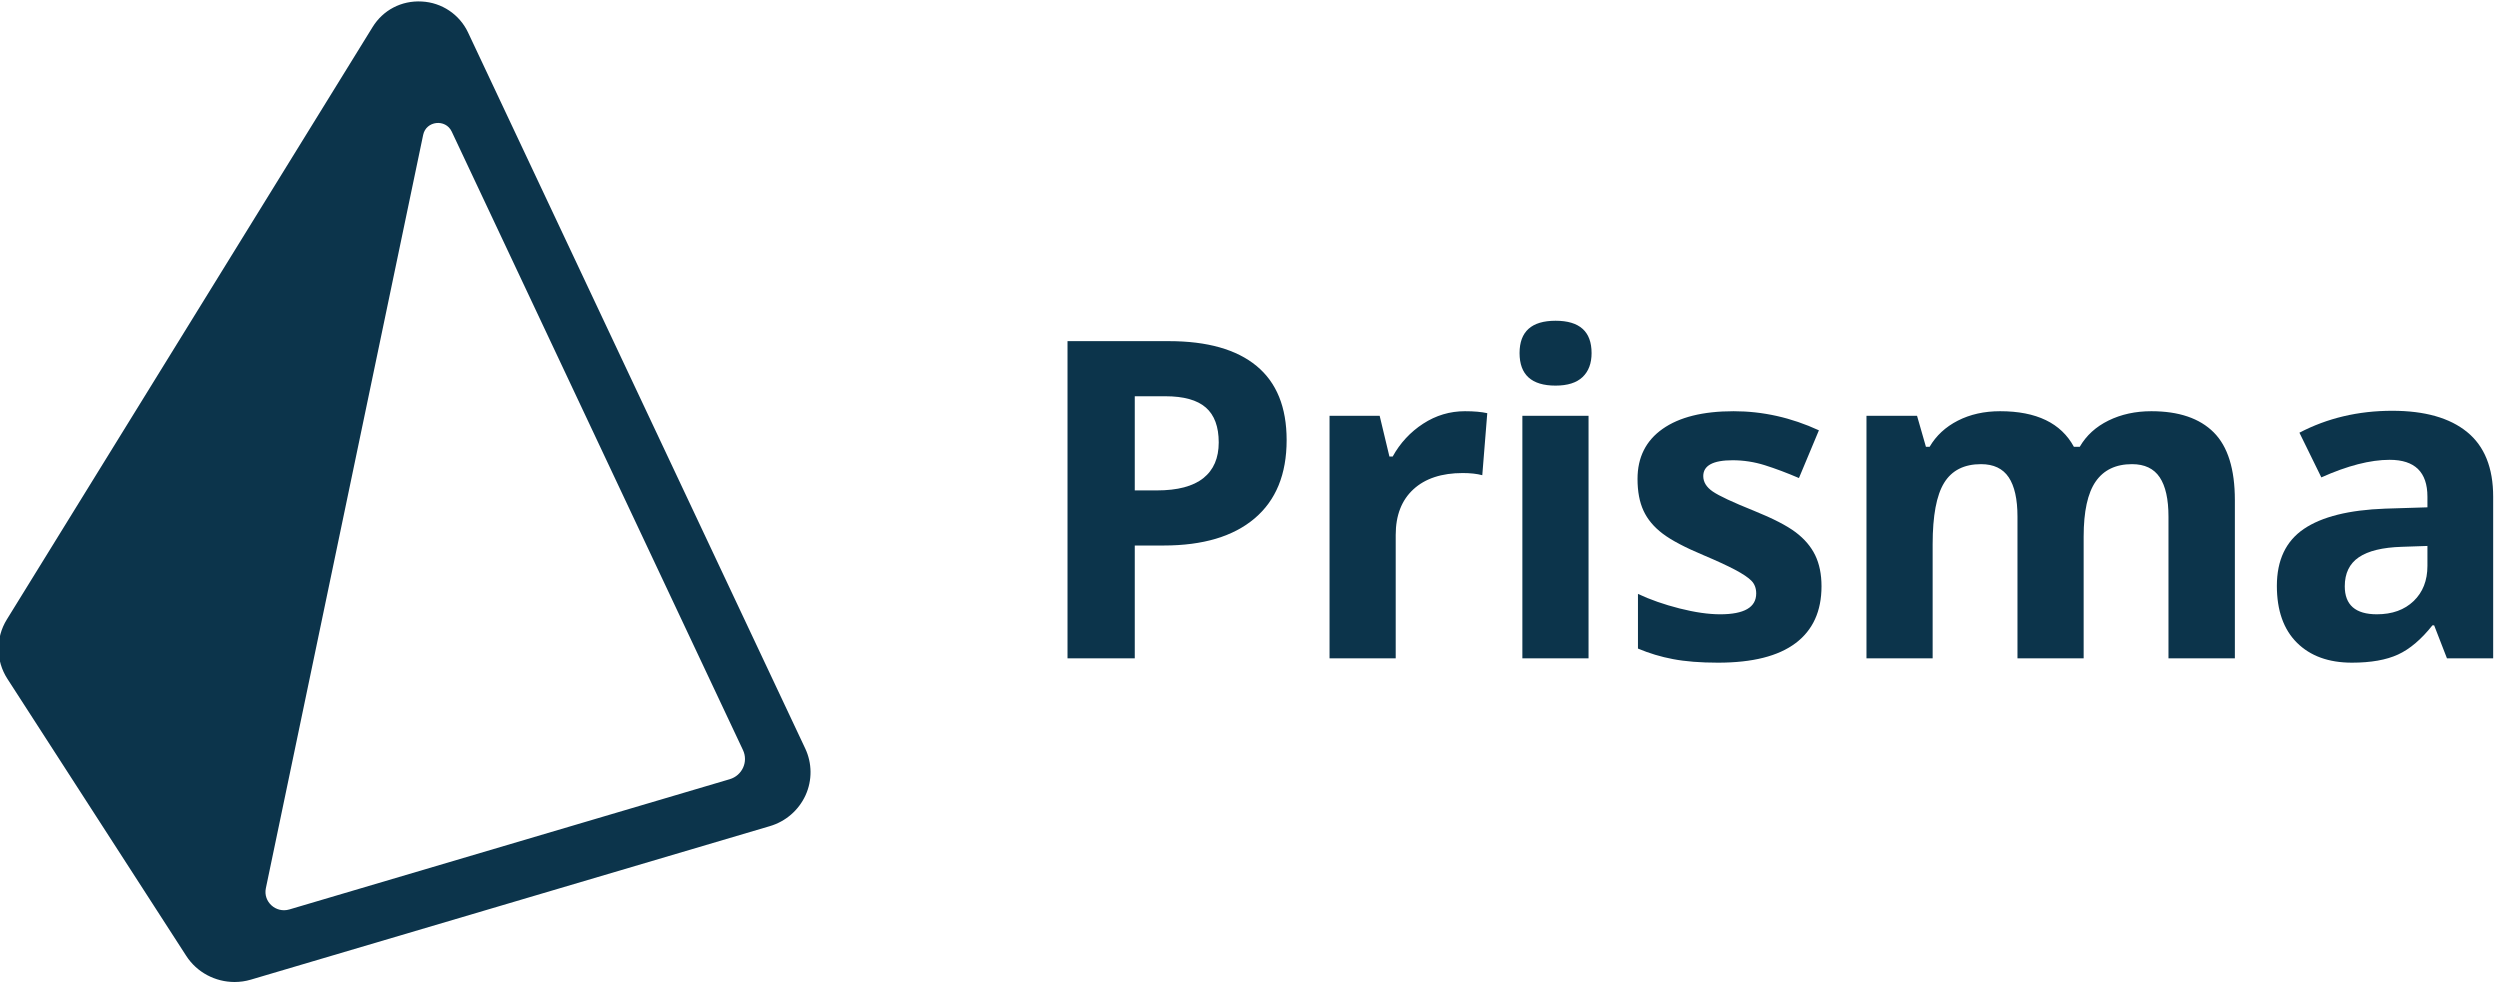
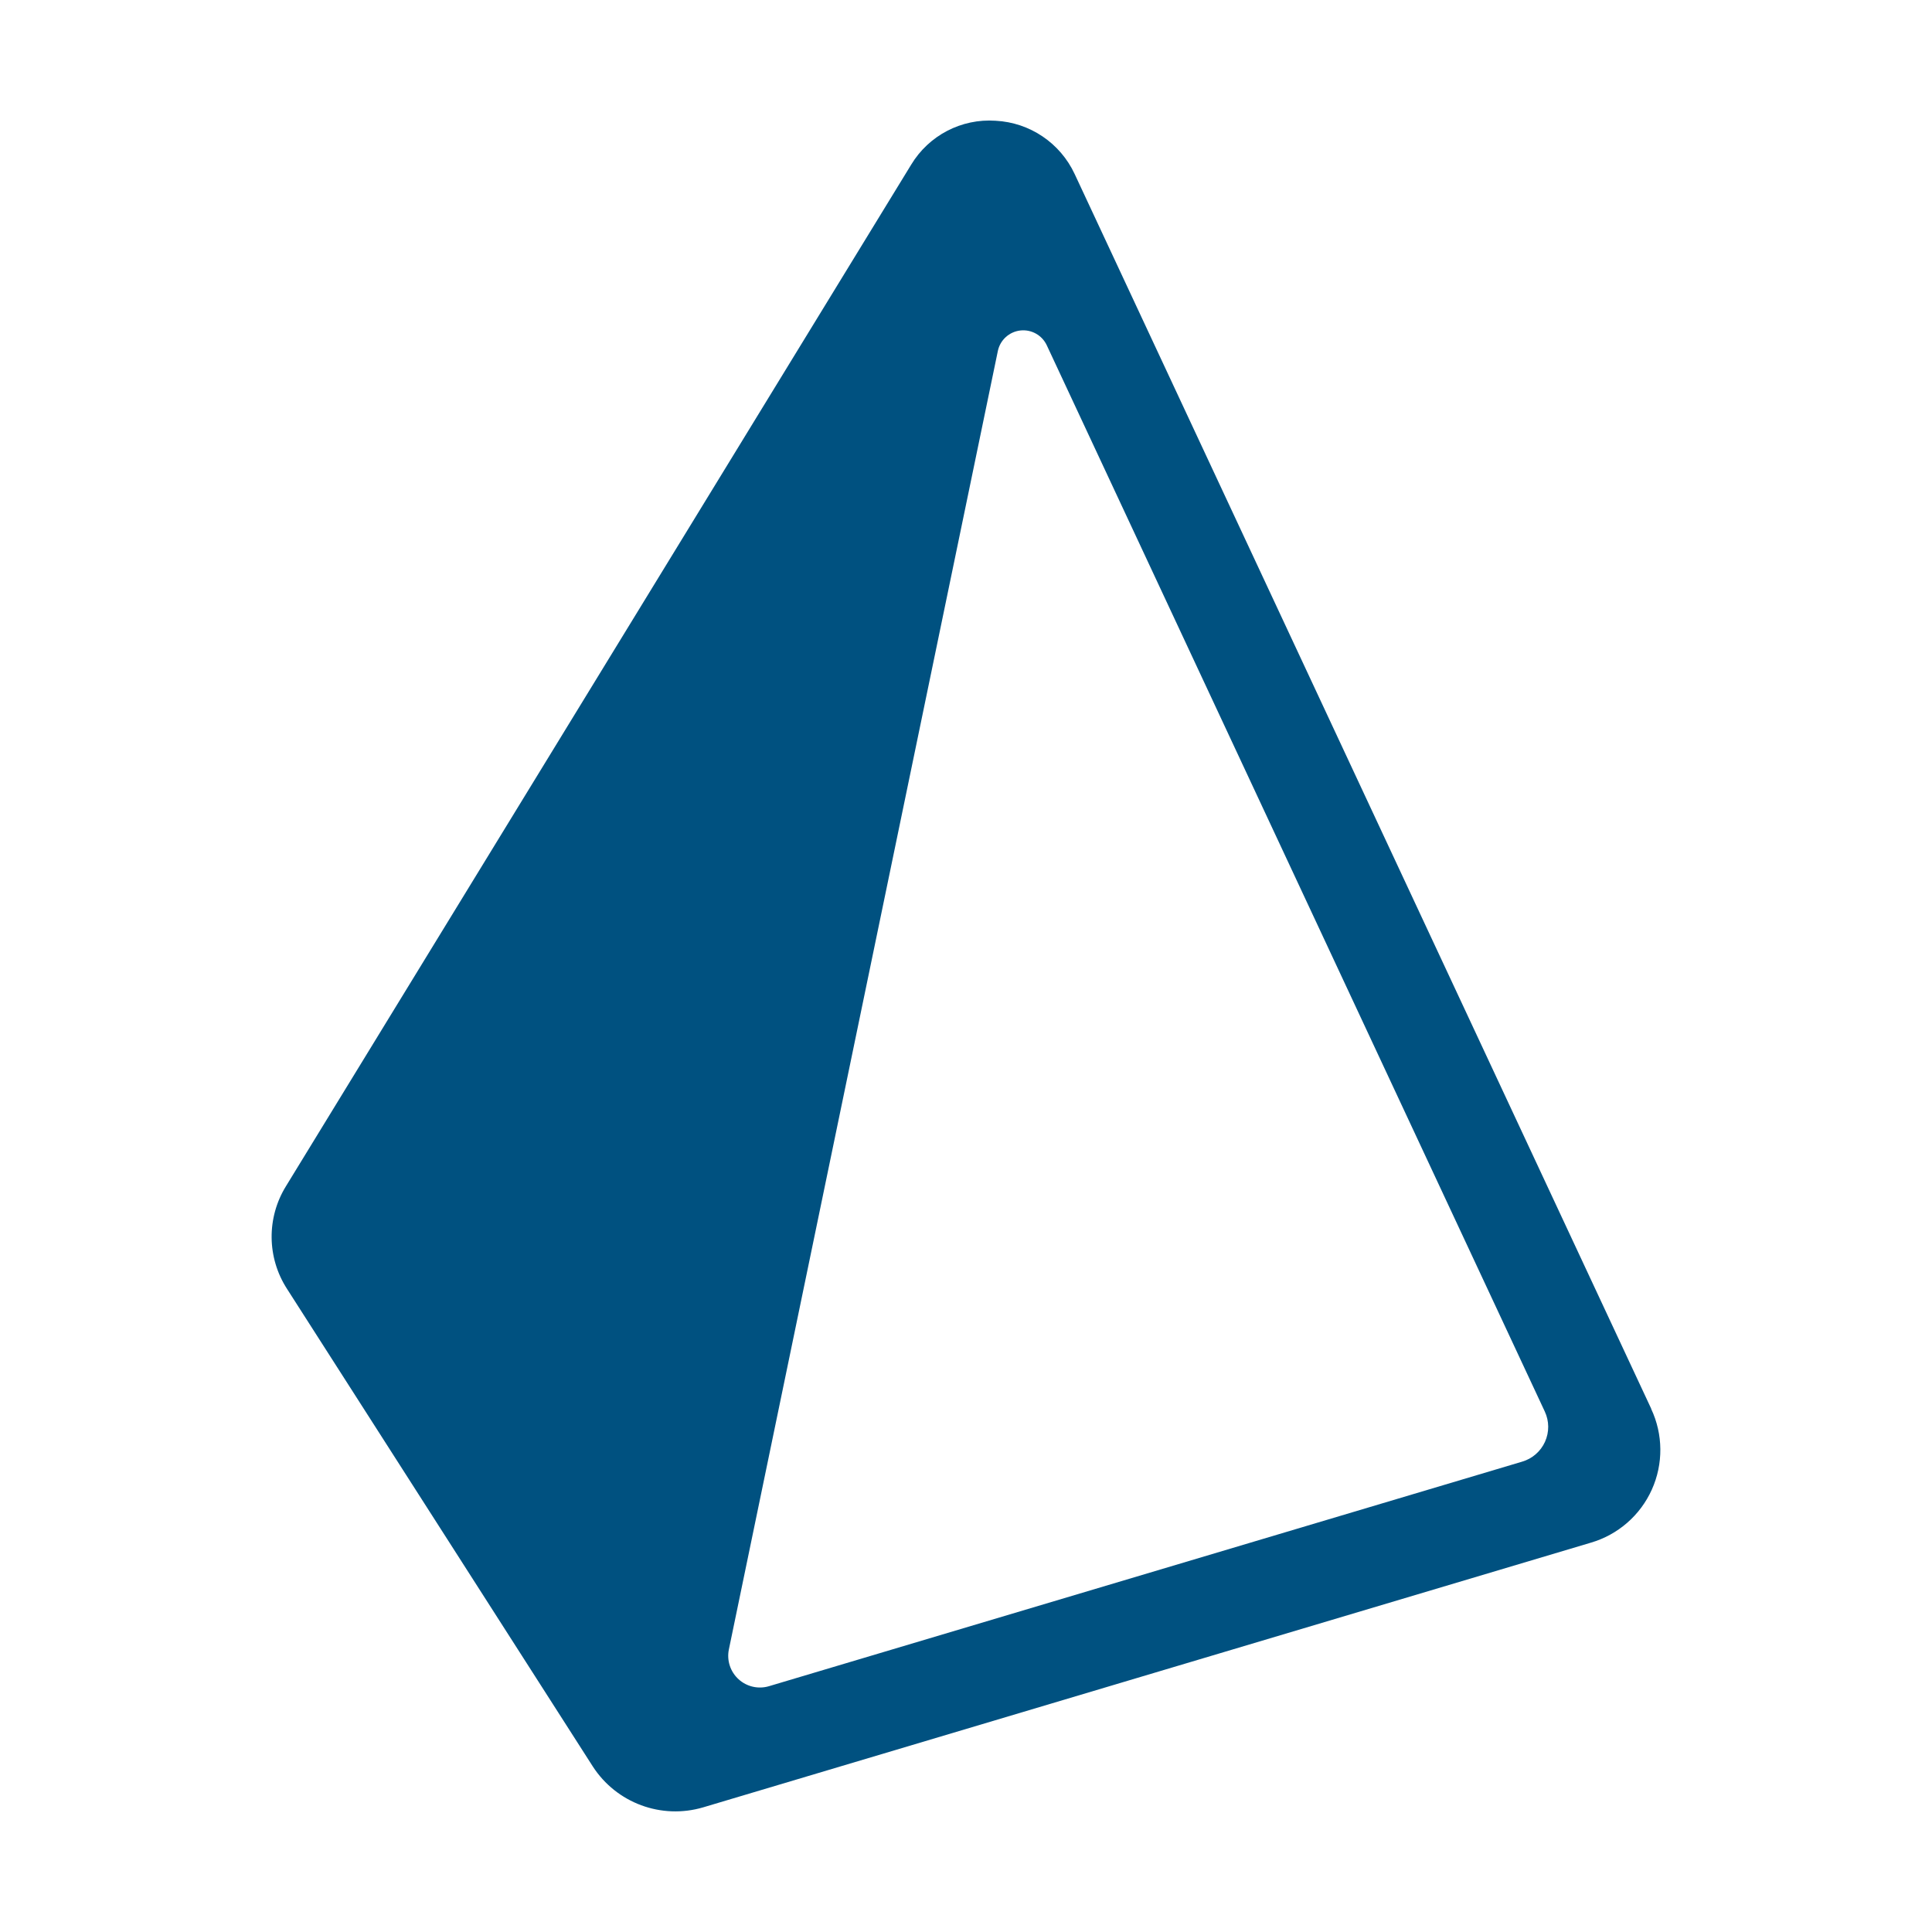
- <svg xmlns="http://www.w3.org/2000/svg" fill="none" height="982" viewBox="1.372 -.185 324.553 128.185" width="2500">
-   <g fill="#0c344b">
-     <path d="m199.202 85.75h8.638v-31.662h-8.638zm-.367-39.847c0-2.813 1.567-4.219 4.701-4.219 3.133 0 4.701 1.406 4.701 4.219 0 1.341-.392 2.384-1.175 3.13-.784.746-1.959 1.118-3.526 1.118-3.134 0-4.701-1.416-4.701-4.248z" />
-     <path clip-rule="evenodd" d="m164.253 67.483c2.786-2.36 4.178-5.767 4.178-10.223 0-4.286-1.307-7.51-3.922-9.672-2.615-2.16-6.433-3.242-11.456-3.242h-13.225v41.404h8.779v-14.727h3.767c5.135 0 9.095-1.179 11.879-3.54zm-12.757-3.653h-2.889v-12.29h3.993c2.398 0 4.158.49 5.282 1.472 1.123.982 1.685 2.502 1.685 4.56 0 2.038-.67 3.591-2.011 4.658s-3.36 1.6-6.06 1.6z" fill-rule="evenodd" />
-     <path d="m194.62 53.748c-.774-.17-1.746-.255-2.917-.255-1.964 0-3.781.543-5.451 1.628a11.908 11.908 0 0 0 -3.98 4.291h-.424l-1.275-5.324h-6.542v31.662h8.638v-16.114c0-2.549.769-4.532 2.307-5.948 1.54-1.416 3.687-2.124 6.444-2.124 1.001 0 1.85.095 2.549.283zm40.245 30.02c2.257-1.7 3.385-4.172 3.385-7.42 0-1.567-.273-2.917-.821-4.05-.547-1.133-1.398-2.133-2.549-3.002-1.151-.868-2.964-1.802-5.438-2.803-2.775-1.114-4.573-1.955-5.394-2.521s-1.233-1.236-1.233-2.011c0-1.378 1.275-2.067 3.824-2.067 1.434 0 2.841.217 4.219.65 1.378.436 2.861.992 4.447 1.672l2.605-6.23c-3.606-1.661-7.316-2.492-11.13-2.492-4.003 0-7.093.769-9.273 2.308-2.183 1.539-3.273 3.714-3.273 6.527 0 1.643.26 3.026.78 4.149.518 1.124 1.349 2.12 2.493 2.988 1.14.869 2.931 1.813 5.365 2.832 1.699.718 3.059 1.345 4.079 1.883 1.019.539 1.737 1.02 2.153 1.445.415.425.622.977.622 1.657 0 1.812-1.567 2.718-4.702 2.718-1.529 0-3.299-.255-5.309-.764-2.012-.51-3.819-1.142-5.424-1.898v7.137a22.275 22.275 0 0 0 4.56 1.373c1.624.312 3.587.468 5.891.468 4.492 0 7.867-.85 10.123-2.55zm37.604 1.982h-8.638v-18.493c0-2.284-.383-3.998-1.146-5.14-.766-1.142-1.969-1.714-3.612-1.714-2.208 0-3.813.812-4.814 2.436s-1.501 4.295-1.501 8.015v14.896h-8.638v-31.662h6.599l1.161 4.05h.482c.849-1.454 2.077-2.592 3.681-3.413 1.605-.821 3.446-1.232 5.523-1.232 4.739 0 7.948 1.549 9.629 4.645h.764c.85-1.473 2.101-2.615 3.753-3.427s3.516-1.218 5.593-1.218c3.587 0 6.302.921 8.142 2.761 1.841 1.841 2.761 4.791 2.761 8.85v20.646h-8.666v-18.493c0-2.284-.383-3.998-1.146-5.14-.766-1.142-1.969-1.714-3.612-1.714-2.114 0-3.695.756-4.744 2.266-1.047 1.511-1.571 3.908-1.571 7.193z" />
-     <path clip-rule="evenodd" d="m318.222 81.445 1.671 4.305h6.032v-21.099c0-3.776-1.133-6.589-3.398-8.439-2.266-1.85-5.523-2.776-9.771-2.776-4.436 0-8.477.954-12.121 2.861l2.86 5.834c3.417-1.53 6.391-2.294 8.921-2.294 3.285 0 4.928 1.605 4.928 4.814v1.388l-5.494.17c-4.739.17-8.283 1.053-10.635 2.648-2.35 1.596-3.525 4.074-3.525 7.434 0 3.21.873 5.683 2.619 7.42 1.747 1.737 4.139 2.605 7.18 2.605 2.473 0 4.479-.354 6.017-1.062 1.539-.708 3.035-1.977 4.489-3.809zm-4.22-10.252 3.342-.113v2.605c0 1.908-.6 3.437-1.799 4.588-1.198 1.152-2.799 1.728-4.8 1.728-2.794 0-4.191-1.218-4.191-3.653 0-1.7.613-2.964 1.841-3.795 1.227-.83 3.096-1.284 5.607-1.36zm-218.269 30.336-57.479 17c-1.756.52-3.439-.999-3.07-2.77l20.534-98.34c.384-1.838 2.926-2.13 3.728-.427l38.02 80.736c.717 1.523-.101 3.319-1.733 3.801zm9.857-4.01-44.022-93.482v-.002a7.062 7.062 0 0 0 -6.019-4.022c-2.679-.156-5.079 1.136-6.433 3.335l-47.744 77.33a7.233 7.233 0 0 0 .084 7.763l23.338 36.152c1.391 2.158 3.801 3.407 6.306 3.407.71 0 1.424-.1 2.126-.308l67.744-20.036a7.424 7.424 0 0 0 4.66-4.028 7.264 7.264 0 0 0 -.04-6.11z" fill-rule="evenodd" />
+ <svg xmlns="http://www.w3.org/2000/svg" width="250px" height="250px" viewBox="0 0 32 32" fill="#000000">
+   <g id="SVGRepo_bgCarrier" stroke-width="0" />
+   <g id="SVGRepo_tracerCarrier" stroke-linecap="round" stroke-linejoin="round" />
+   <g id="SVGRepo_iconCarrier">
+     <path d="M25.21,24.21,12.739,27.928a.525.525,0,0,1-.667-.606L16.528,5.811a.43.43,0,0,1,.809-.094l8.249,17.661A.6.6,0,0,1,25.21,24.21Zm2.139-.878L17.8,2.883h0A1.531,1.531,0,0,0,16.491,2a1.513,1.513,0,0,0-1.4.729L4.736,19.648a1.592,1.592,0,0,0,.018,1.7l5.064,7.909a1.628,1.628,0,0,0,1.83.678l14.7-4.383a1.6,1.6,0,0,0,1-2.218Z" style="fill:#005180;fill-rule:evenodd" />
  </g>
</svg>
